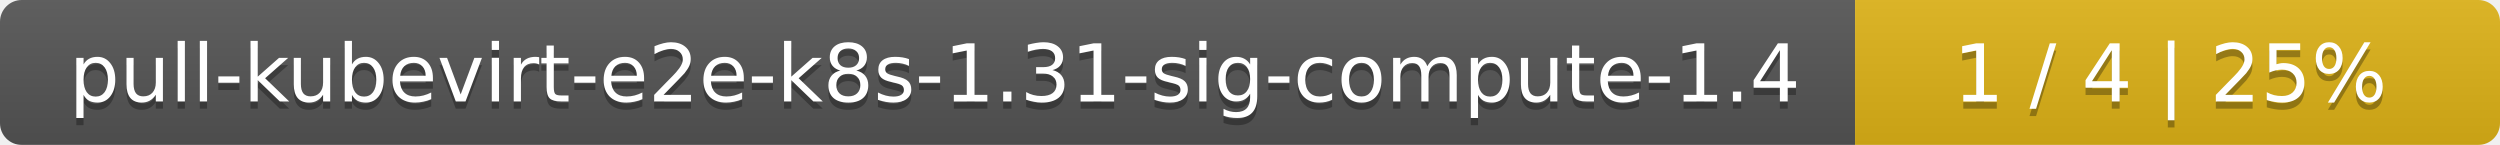
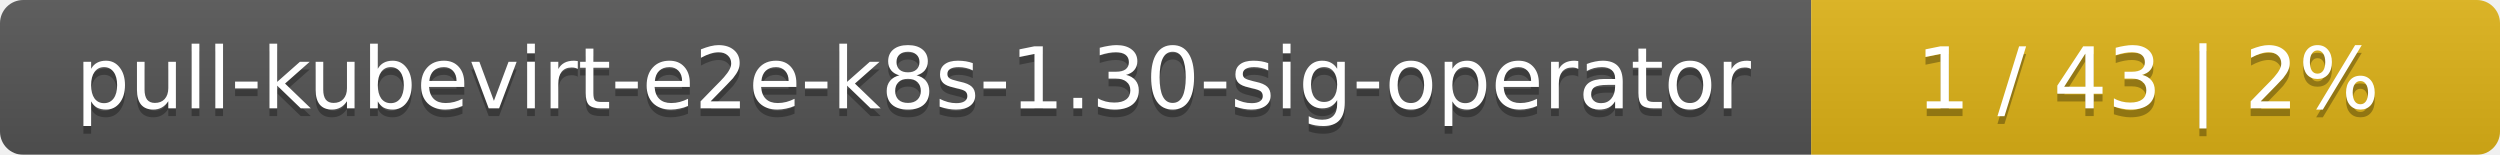
- <svg xmlns="http://www.w3.org/2000/svg" width="345" height="20">
+ <svg xmlns="http://www.w3.org/2000/svg" width="323" height="20">
  <linearGradient id="smooth" x2="0" y2="100%">
    <stop offset="0" stop-color="#bbb" stop-opacity=".1" />
    <stop offset="1" stop-opacity=".1" />
  </linearGradient>
  <mask id="round">
-     <rect width="345" height="20" rx="3" fill="#fff" />
+     <rect width="323" height="20" rx="3" fill="#fff" />
  </mask>
  <g mask="url(#round)">
-     <rect width="256" height="20" fill="#555" />
-     <rect x="256" width="89" height="20" fill="#dfb317" />
-     <rect width="345" height="20" fill="url(#smooth)" />
+     <rect width="234" height="20" fill="#555" />
+     <rect x="234" width="89" height="20" fill="#dfb317" />
+     <rect width="323" height="20" fill="url(#smooth)" />
  </g>
  <g fill="#fff" text-anchor="middle" font-family="DejaVu Sans,Verdana,Geneva,sans-serif" font-size="11">
-     <text x="129" y="15" fill="#010101" fill-opacity=".3">pull-kubevirt-e2e-k8s-1.31-sig-compute-1.4</text>
-     <text x="129" y="14">pull-kubevirt-e2e-k8s-1.31-sig-compute-1.4</text>
-     <text x="299.5" y="15" fill="#010101" fill-opacity=".3">1 / 4    |    25%</text>
-     <text x="299.5" y="14">1 / 4    |    25%</text>
+     <text x="118" y="15" fill="#010101" fill-opacity=".3">pull-kubevirt-e2e-k8s-1.30-sig-operator</text>
+     <text x="118" y="14">pull-kubevirt-e2e-k8s-1.30-sig-operator</text>
+     <text x="277.5" y="15" fill="#010101" fill-opacity=".3">1 / 43    |    2%</text>
+     <text x="277.5" y="14">1 / 43    |    2%</text>
  </g>
</svg>
